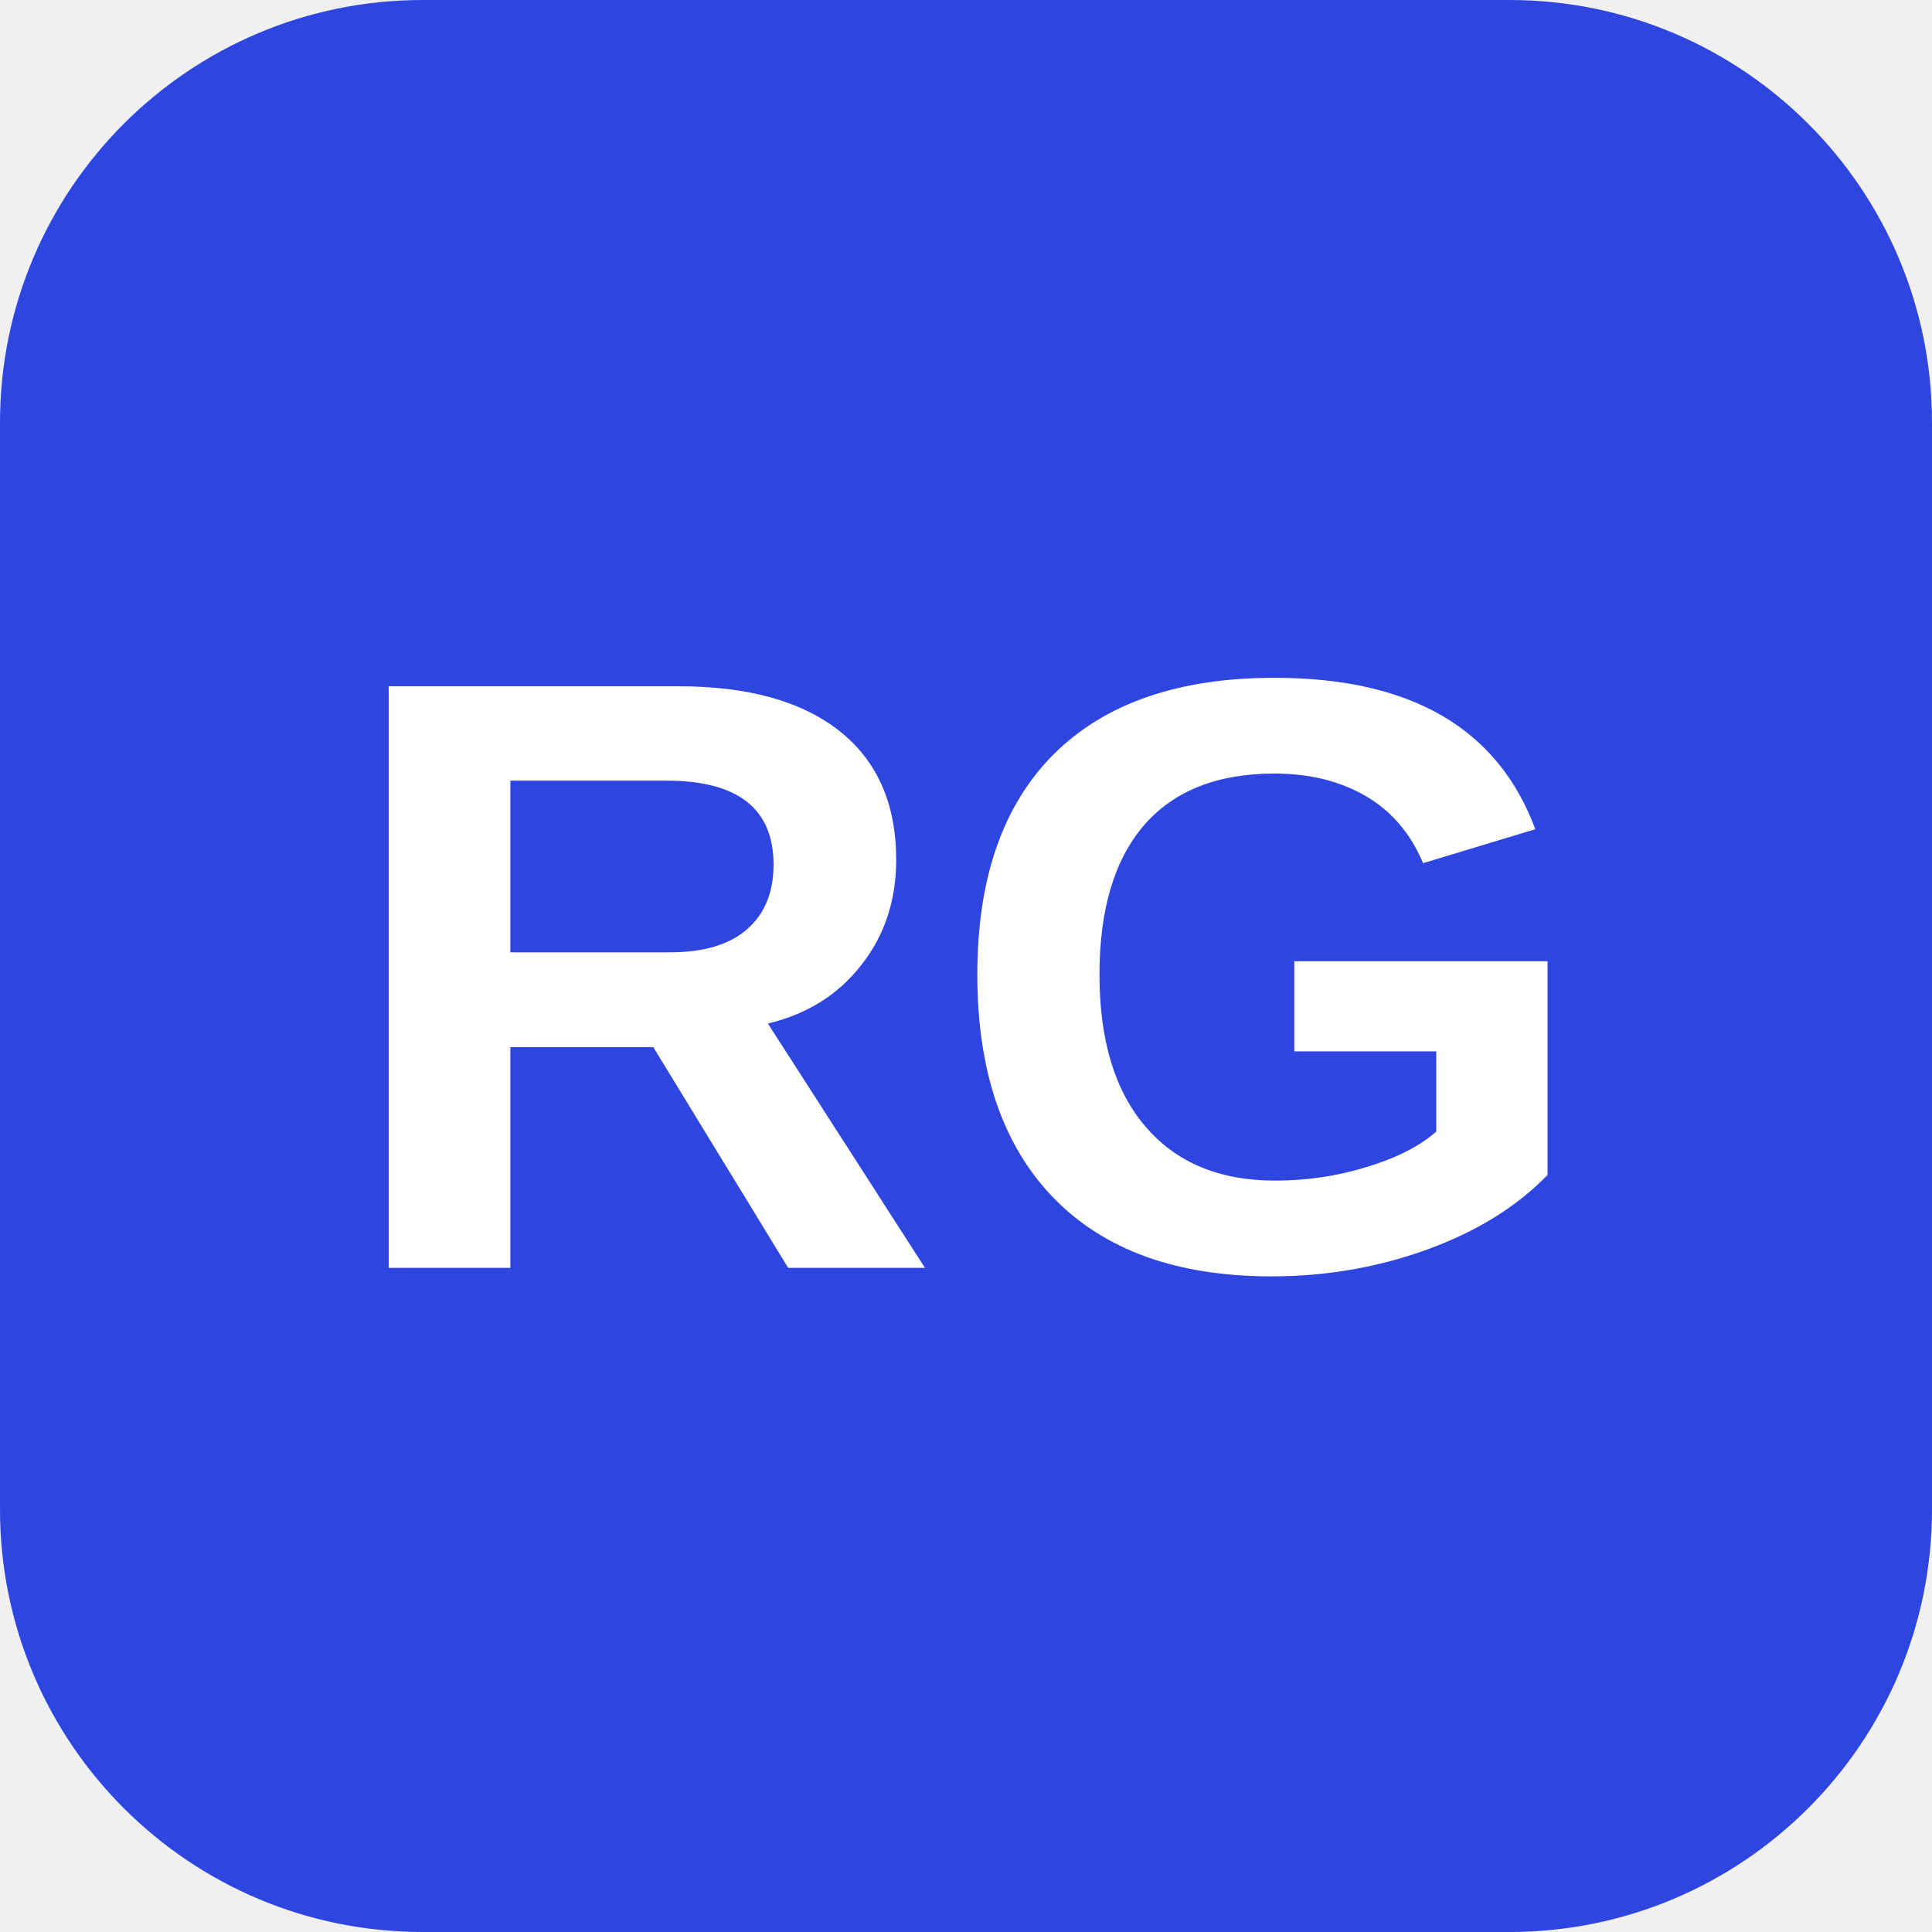
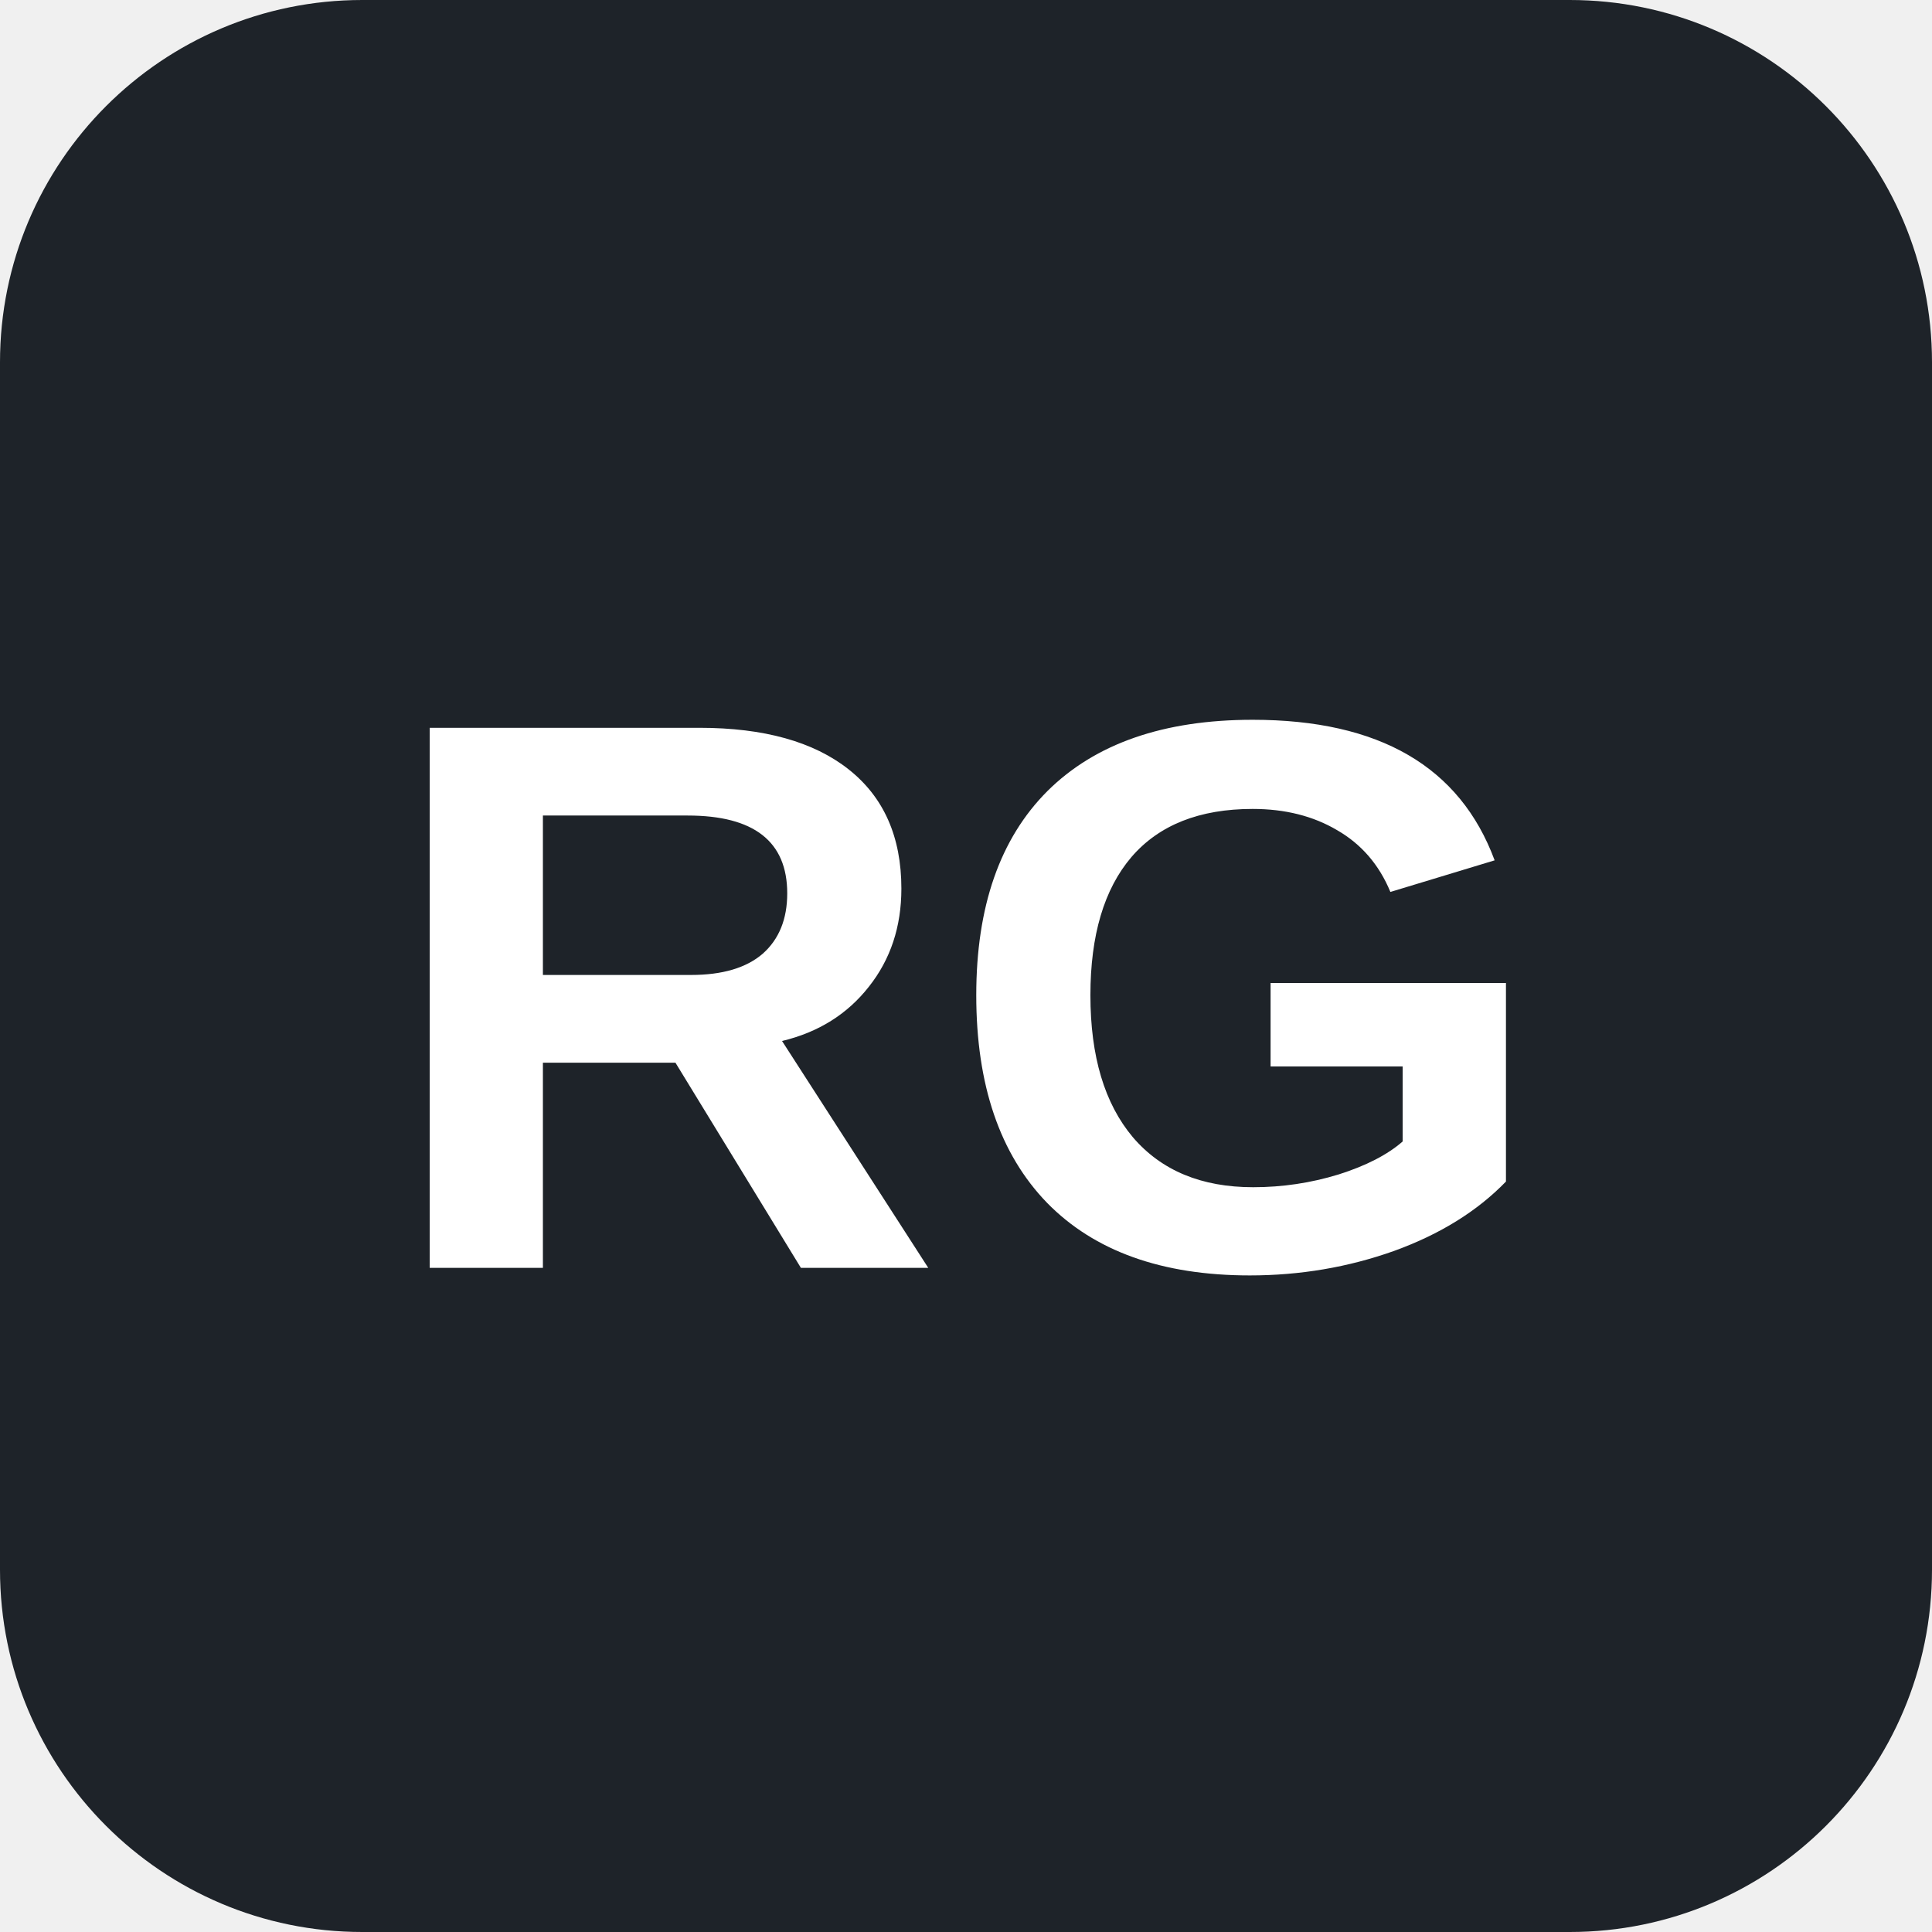
<svg xmlns="http://www.w3.org/2000/svg" viewBox="0 0 64 64">
-   <rect width="64" height="64" rx="14" fill="#2F45E0" />
-   <text x="32" y="42" text-anchor="middle" font-family="Segoe UI, Arial, sans-serif" font-weight="800" font-size="28" fill="#fff">RG</text>
+   <rect width="64" height="64" rx="12" fill="#1E2329" />
+   <text x="32" y="42" text-anchor="middle" font-family="Segoe UI, Arial, sans-serif" font-weight="600" font-size="26" fill="#fff">RG</text>
</svg>
